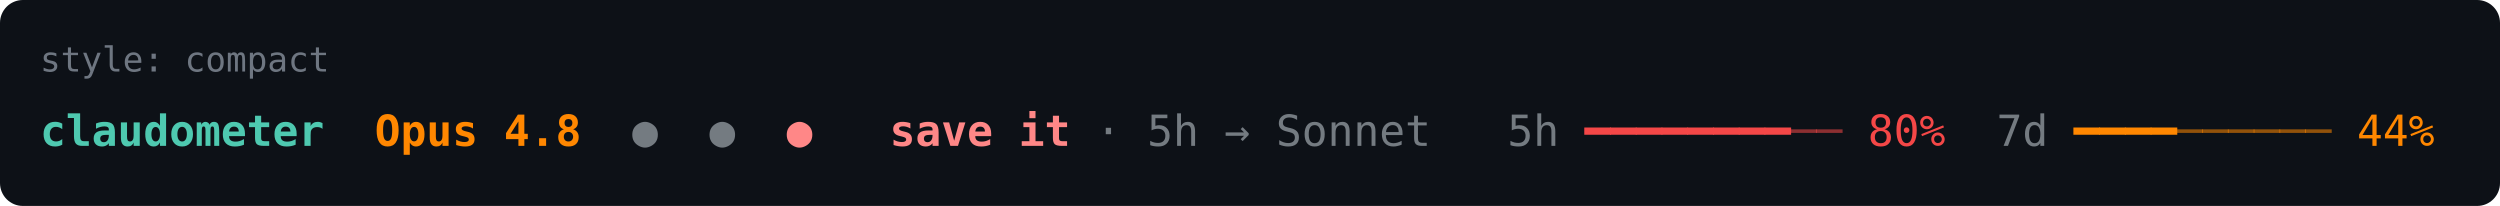
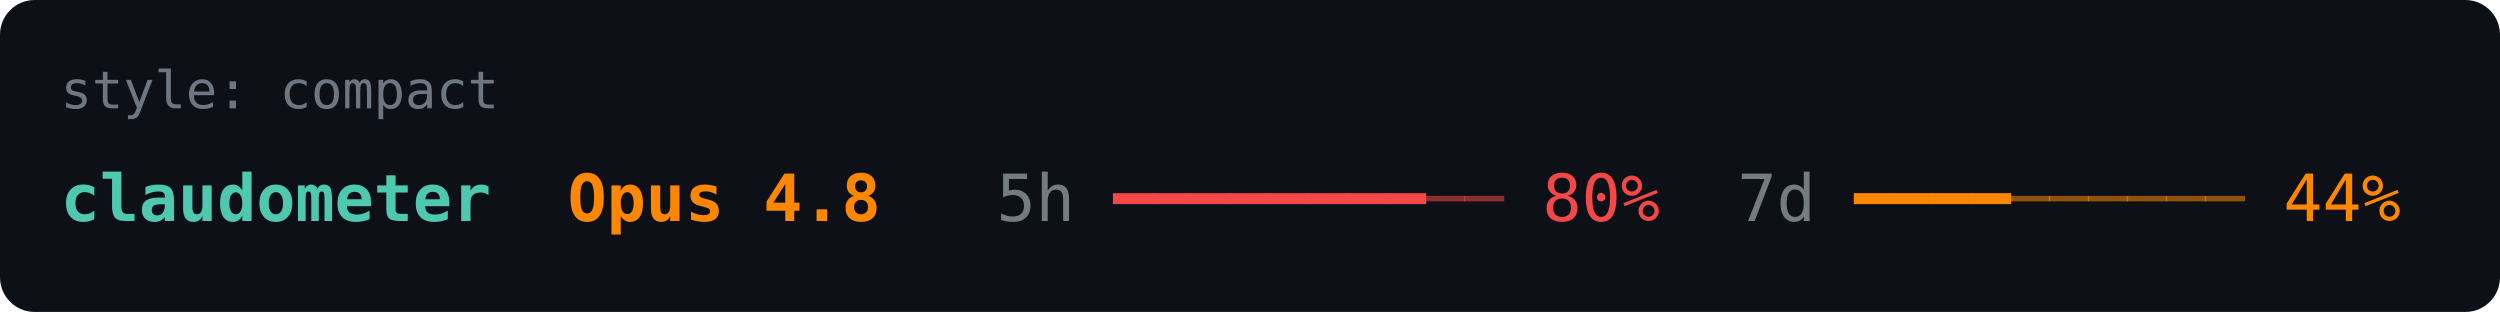
- <svg xmlns="http://www.w3.org/2000/svg" width="874" height="72" viewBox="0 0 874 72" font-family="ui-monospace,SFMono-Regular,Menlo,Consolas,monospace" font-size="15">
-   <rect width="874" height="72" rx="8" fill="#0d1117" />
+ <svg xmlns="http://www.w3.org/2000/svg" width="577" height="72" viewBox="0 0 577 72" font-family="ui-monospace,SFMono-Regular,Menlo,Consolas,monospace" font-size="15">
+   <rect width="577" height="72" rx="8" fill="#0d1117" />
  <text x="14.0" y="25.0" font-size="12" fill="#6e7681">style: compact</text>
  <text y="51" xml:space="preserve">
    <tspan x="14.0" fill="#4ec9b0" font-weight="bold">claudometer</tspan>
    <tspan x="113.0" fill="#c9d1d9">  </tspan>
    <tspan x="131.0" fill="#ff8700" font-weight="bold">Opus 4.8</tspan>
-     <tspan x="203.0" fill="#c9d1d9">  </tspan>
-     <tspan x="221.0" fill="#c9d1d9" fill-opacity="0.55">●</tspan>
-     <tspan x="239.0" fill="#c9d1d9"> </tspan>
-     <tspan x="248.0" fill="#c9d1d9" fill-opacity="0.55">●</tspan>
-     <tspan x="266.0" fill="#c9d1d9"> </tspan>
-     <tspan x="275.0" fill="#ff8787">●</tspan>
-     <tspan x="293.0" fill="#c9d1d9">  </tspan>
-     <tspan x="311.0" fill="#ff8787" font-weight="bold">save it</tspan>
-     <tspan x="374.0" fill="#c9d1d9"> </tspan>
-     <tspan x="383.0" fill="#c9d1d9" fill-opacity="0.55">· 5h</tspan>
+     <tspan x="203.0" fill="#c9d1d9">   </tspan>
+     <tspan x="230.0" fill="#c9d1d9" fill-opacity="0.55">5h</tspan>
+     <tspan x="248.0" fill="#c9d1d9"> </tspan>
+     <tspan x="257.0" fill="#f44747">━</tspan>
+     <tspan x="266.0" fill="#f44747">━</tspan>
+     <tspan x="275.0" fill="#f44747">━</tspan>
+     <tspan x="284.0" fill="#f44747">━</tspan>
+     <tspan x="293.0" fill="#f44747">━</tspan>
+     <tspan x="302.0" fill="#f44747">━</tspan>
+     <tspan x="311.0" fill="#f44747">━</tspan>
+     <tspan x="320.0" fill="#f44747">━</tspan>
+     <tspan x="329.0" fill="#f44747" fill-opacity="0.55">─</tspan>
+     <tspan x="338.0" fill="#f44747" fill-opacity="0.55">─</tspan>
+     <tspan x="347.0" fill="#c9d1d9"> </tspan>
+     <tspan x="356.0" fill="#f44747">80%</tspan>
+     <tspan x="383.0" fill="#c9d1d9">  </tspan>
+     <tspan x="401.0" fill="#c9d1d9" fill-opacity="0.55">7d</tspan>
    <tspan x="419.0" fill="#c9d1d9"> </tspan>
-     <tspan x="428.0" fill="#c9d1d9" fill-opacity="0.55">→ Sonnet</tspan>
-     <tspan x="500.0" fill="#c9d1d9">   </tspan>
-     <tspan x="527.0" fill="#c9d1d9" fill-opacity="0.55">5h</tspan>
-     <tspan x="545.0" fill="#c9d1d9"> </tspan>
-     <tspan x="554.0" fill="#f44747">━</tspan>
-     <tspan x="563.0" fill="#f44747">━</tspan>
-     <tspan x="572.0" fill="#f44747">━</tspan>
-     <tspan x="581.0" fill="#f44747">━</tspan>
-     <tspan x="590.0" fill="#f44747">━</tspan>
-     <tspan x="599.0" fill="#f44747">━</tspan>
-     <tspan x="608.0" fill="#f44747">━</tspan>
-     <tspan x="617.0" fill="#f44747">━</tspan>
-     <tspan x="626.0" fill="#f44747" fill-opacity="0.55">─</tspan>
-     <tspan x="635.0" fill="#f44747" fill-opacity="0.55">─</tspan>
-     <tspan x="644.0" fill="#c9d1d9"> </tspan>
-     <tspan x="653.0" fill="#f44747">80%</tspan>
-     <tspan x="680.0" fill="#c9d1d9">  </tspan>
-     <tspan x="698.0" fill="#c9d1d9" fill-opacity="0.55">7d</tspan>
-     <tspan x="716.0" fill="#c9d1d9"> </tspan>
-     <tspan x="725.0" fill="#ff8700">━</tspan>
-     <tspan x="734.0" fill="#ff8700">━</tspan>
-     <tspan x="743.0" fill="#ff8700">━</tspan>
-     <tspan x="752.0" fill="#ff8700">━</tspan>
-     <tspan x="761.0" fill="#ff8700" fill-opacity="0.55">─</tspan>
-     <tspan x="770.0" fill="#ff8700" fill-opacity="0.55">─</tspan>
-     <tspan x="779.0" fill="#ff8700" fill-opacity="0.55">─</tspan>
-     <tspan x="788.0" fill="#ff8700" fill-opacity="0.55">─</tspan>
-     <tspan x="797.0" fill="#ff8700" fill-opacity="0.55">─</tspan>
-     <tspan x="806.0" fill="#ff8700" fill-opacity="0.55">─</tspan>
-     <tspan x="815.0" fill="#c9d1d9"> </tspan>
-     <tspan x="824.0" fill="#ff8700">44%</tspan>
+     <tspan x="428.0" fill="#ff8700">━</tspan>
+     <tspan x="437.0" fill="#ff8700">━</tspan>
+     <tspan x="446.0" fill="#ff8700">━</tspan>
+     <tspan x="455.0" fill="#ff8700">━</tspan>
+     <tspan x="464.0" fill="#ff8700" fill-opacity="0.55">─</tspan>
+     <tspan x="473.0" fill="#ff8700" fill-opacity="0.55">─</tspan>
+     <tspan x="482.0" fill="#ff8700" fill-opacity="0.55">─</tspan>
+     <tspan x="491.0" fill="#ff8700" fill-opacity="0.55">─</tspan>
+     <tspan x="500.0" fill="#ff8700" fill-opacity="0.55">─</tspan>
+     <tspan x="509.0" fill="#ff8700" fill-opacity="0.55">─</tspan>
+     <tspan x="518.0" fill="#c9d1d9"> </tspan>
+     <tspan x="527.0" fill="#ff8700">44%</tspan>
  </text>
</svg>
